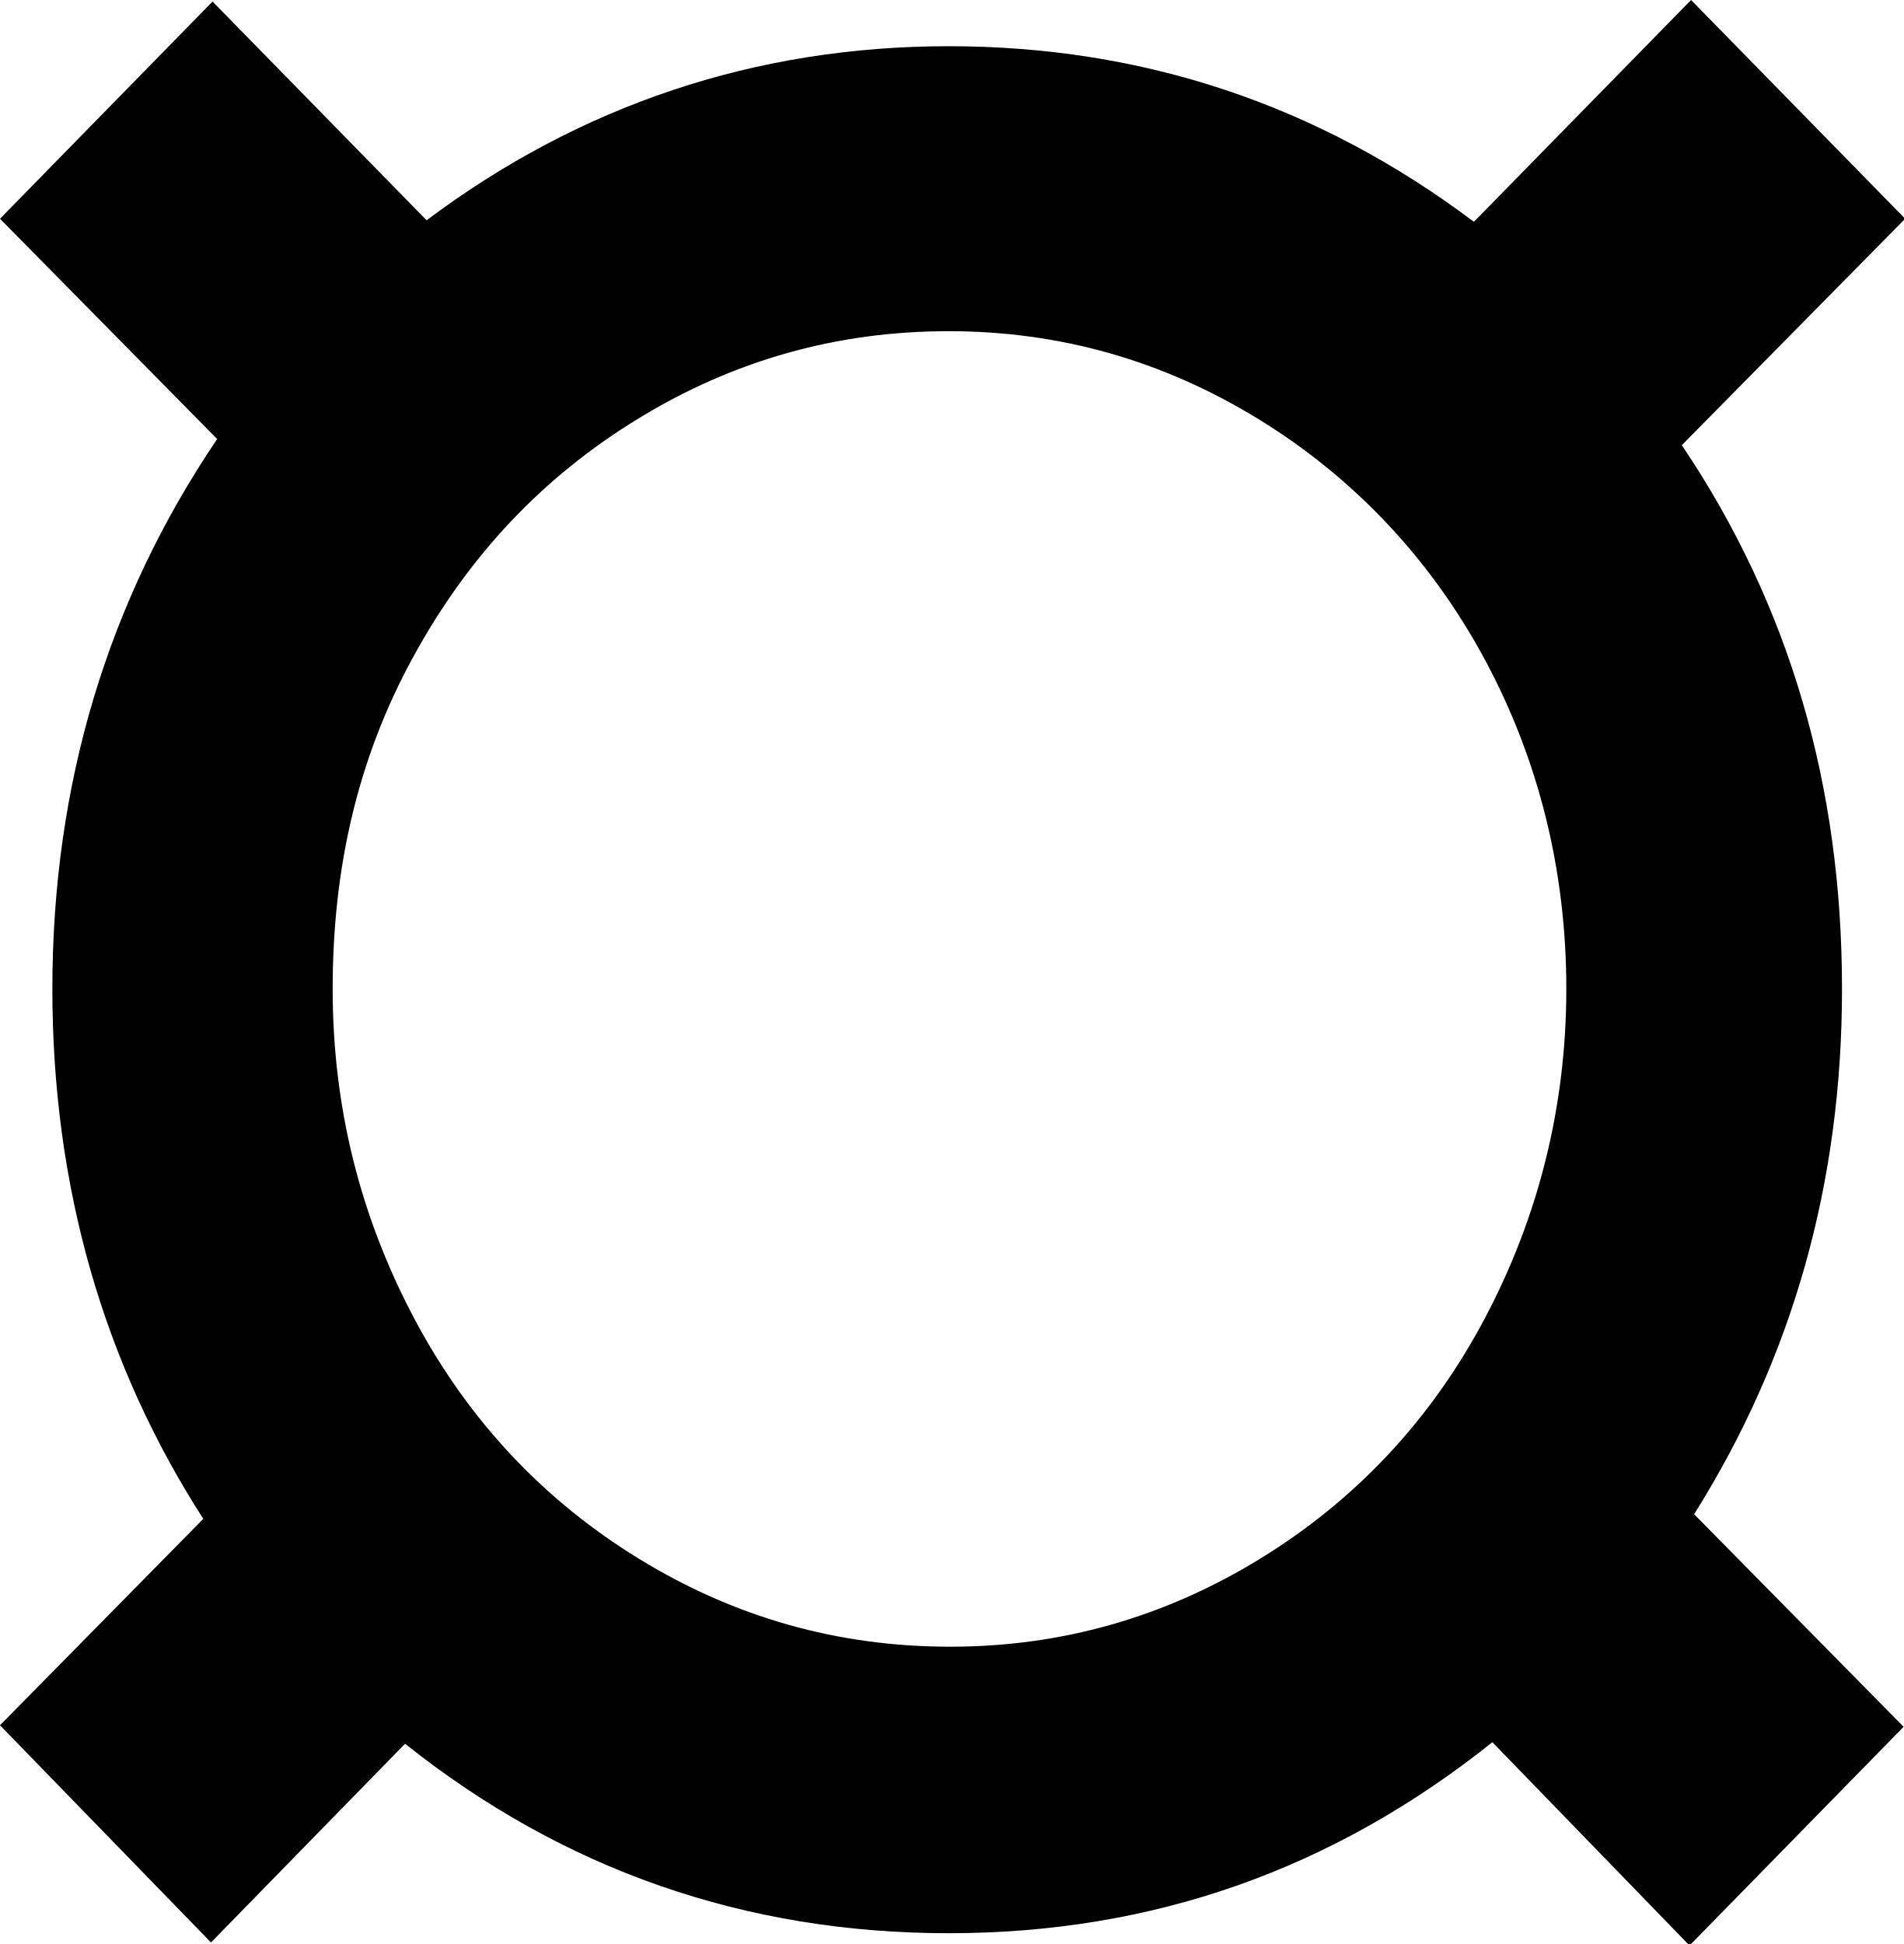
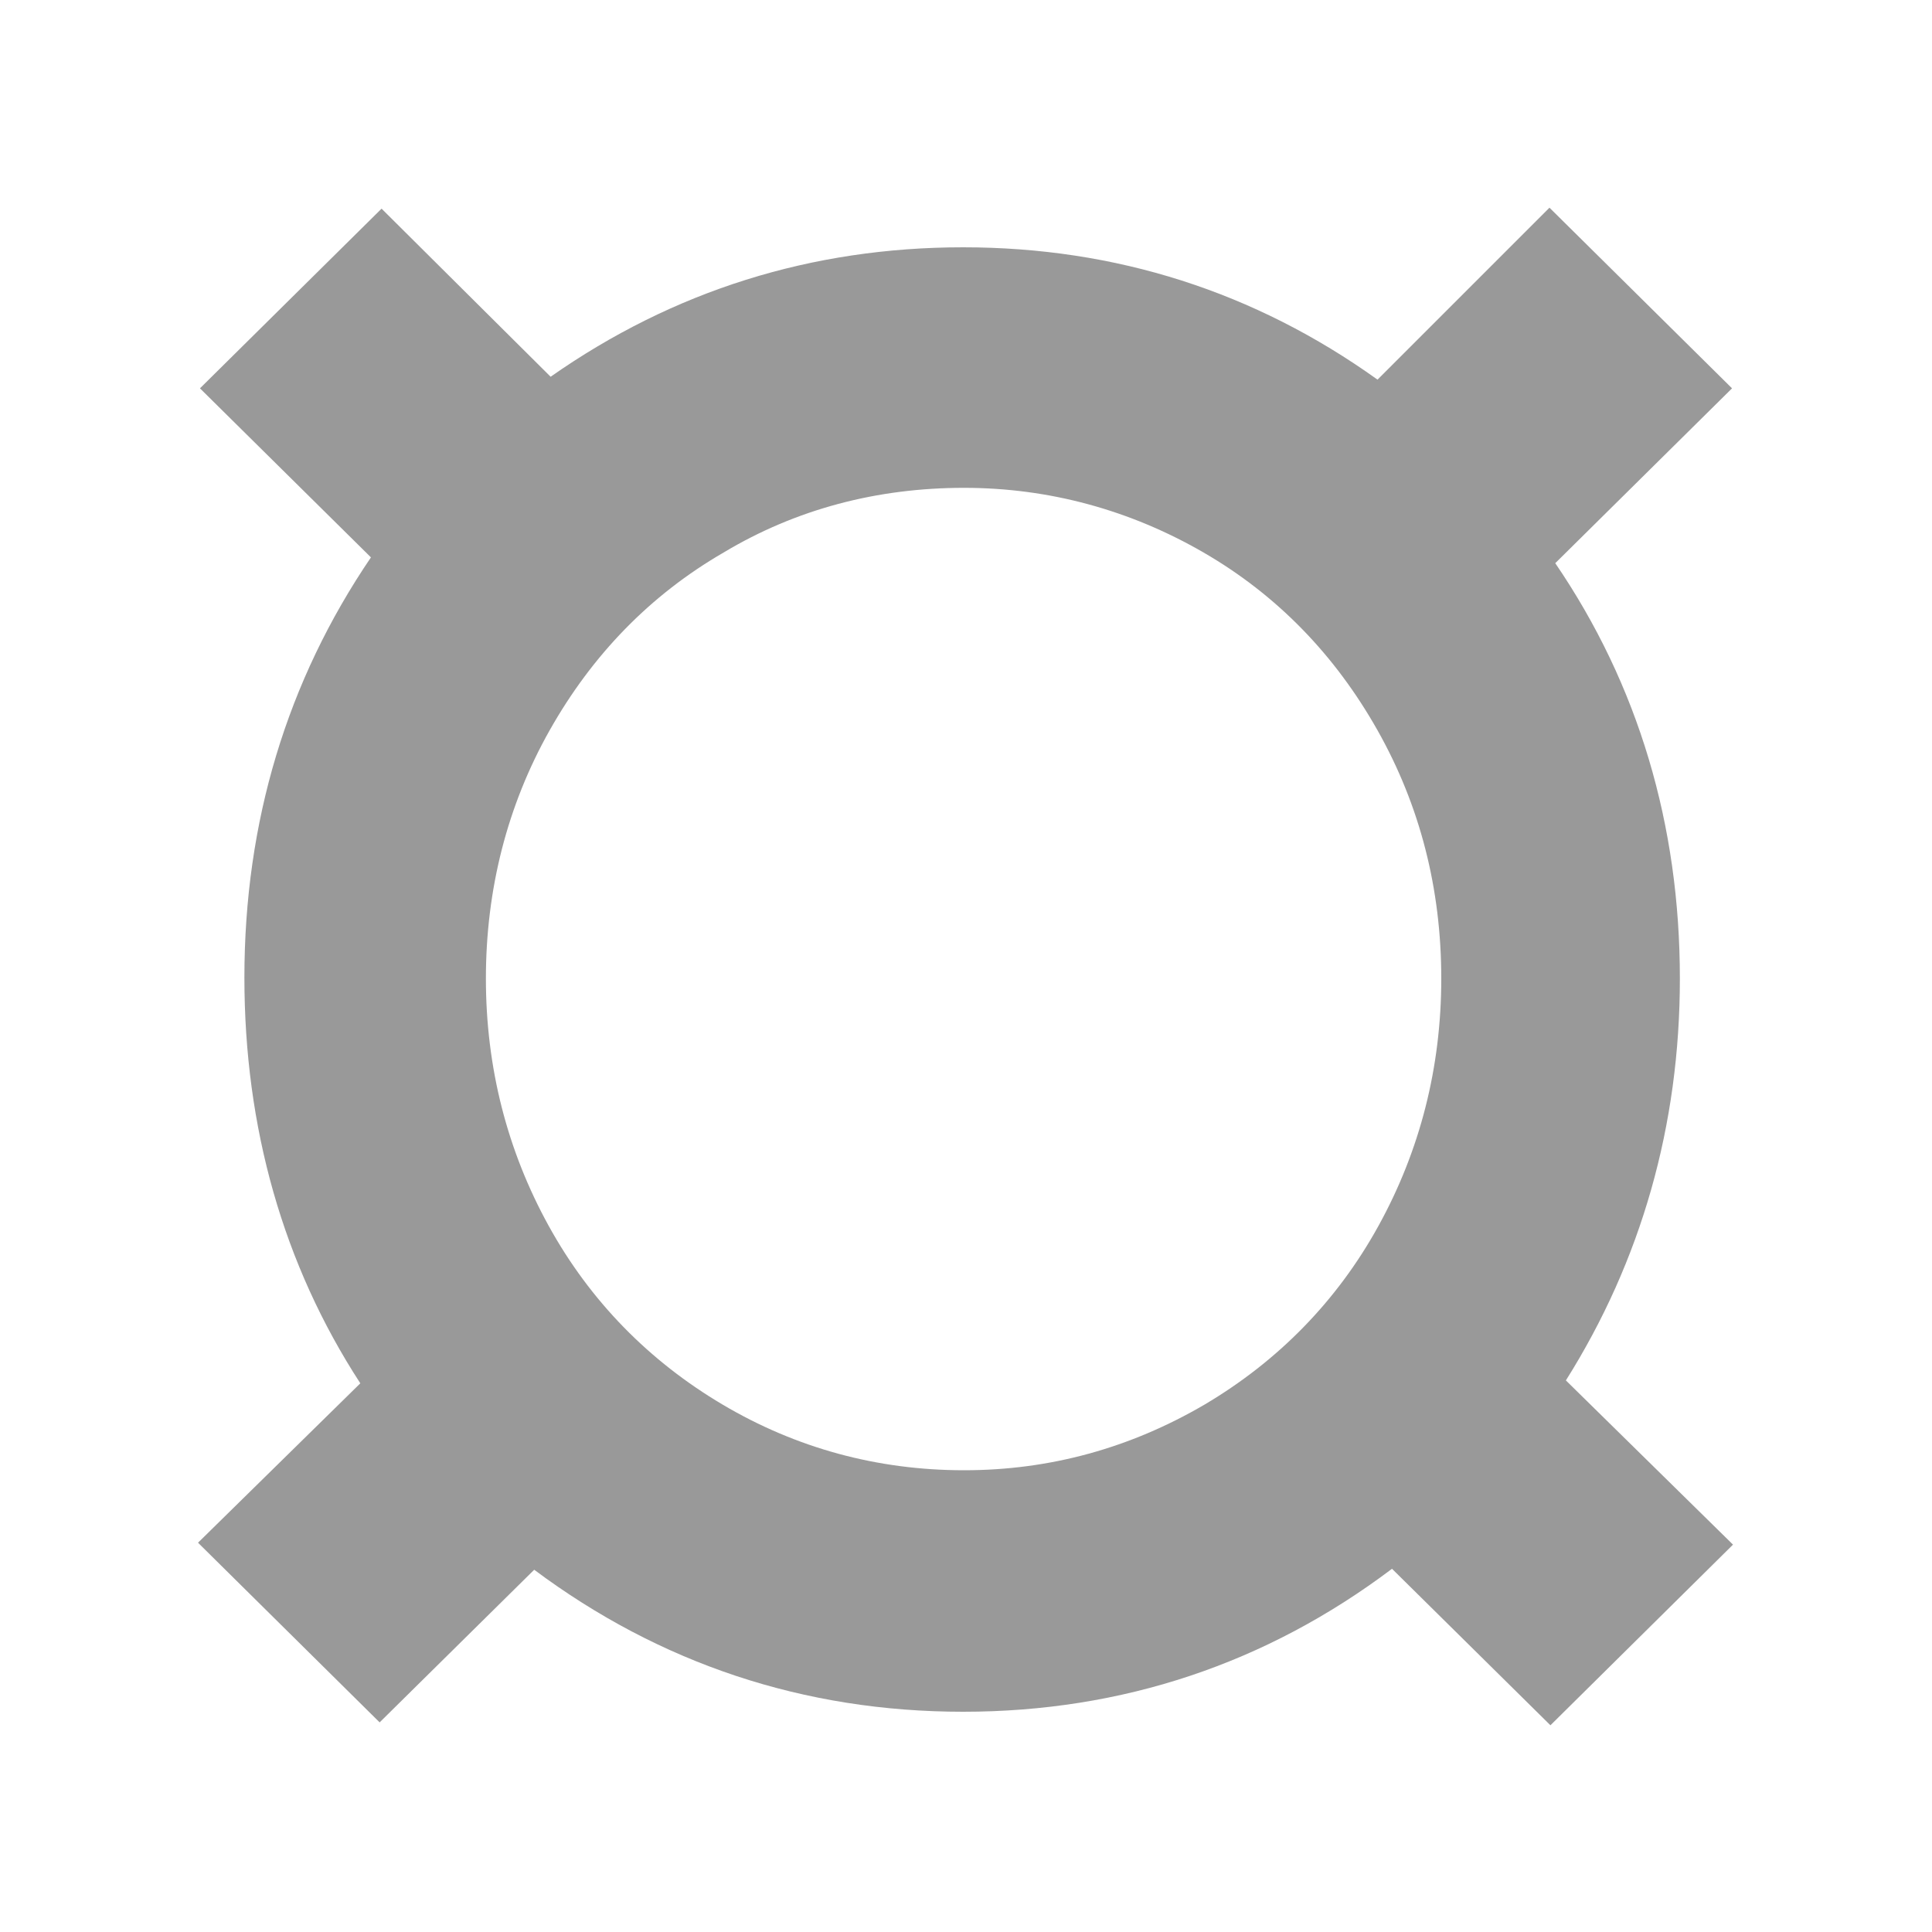
- <svg xmlns="http://www.w3.org/2000/svg" version="1.1" id="Layer_1" x="0px" y="0px" width="123.6px" height="126.2px" viewBox="0 0 123.6 126.2" enable-background="new 0 0 123.6 126.2" xml:space="preserve">
+ <svg xmlns="http://www.w3.org/2000/svg" version="1.1" id="Layer_1" x="0px" y="0px" width="200px" height="200px" viewBox="0 0 200 200" enable-background="new 0 0 200 200" xml:space="preserve">
  <g>
-     <path d="M96.9,113.1c-10.4,8.3-22.1,12.4-35.3,12.4c-13.2,0-25-4.1-35.3-12.3l-12.6,12.9L0,112l13.2-13.4C6.7,88.5,3.4,77,3.4,64.2   C3.4,50.9,7,39,14.1,28.5L0,14.2L13.8,0.1l13.9,14.2C37.7,6.8,49.1,3,61.6,3c12.6,0,24,3.8,34.1,11.4L109.8,0l13.9,14.2l-14.5,14.7   c7,10.4,10.4,22.1,10.4,35.3c0,12.6-3.2,23.9-9.6,34.1l13.6,13.8l-13.9,14.2L96.9,113.1z M21.6,64.2c0,7.7,1.8,14.8,5.3,21.4   c3.5,6.6,8.4,11.8,14.6,15.6c6.2,3.8,12.9,5.7,20.2,5.7c7.2,0,13.9-1.9,20.1-5.7c6.2-3.8,11.1-9,14.6-15.6   c3.5-6.6,5.3-13.8,5.3-21.4c0-7.7-1.8-14.9-5.3-21.4S87.9,31,81.7,27.2c-6.2-3.8-12.9-5.7-20.1-5.7c-7.3,0-14,1.9-20.2,5.7   c-6.2,3.8-11,8.9-14.6,15.5S21.6,56.4,21.6,64.2z" />
+     <path fill="#999999" d="M144.1,162.4c-13,9.8-27.9,14.8-44.4,14.8c-16.5,0-31.4-5-44.4-14.7l-16,15.8l-18.8-18.6l16.8-16.5   c-8-12.3-12-26.5-12-42c0-16.1,4.4-30.7,13.1-43.5L20.7,40.2l18.8-18.6L57,39c12.7-8.9,27-13.4,42.7-13.4   c15.8,0,30.2,4.6,42.9,13.7l17.8-17.8l18.9,18.7L161,58.3c8.6,12.6,12.9,27.1,12.9,43c0,15.2-4,29.2-11.8,41.6l17.3,17l-18.9,18.7   L144.1,162.4z M99.8,50.5c-9,0-17.4,2.2-24.9,6.7c-7.6,4.4-13.6,10.6-18,18.4c-4.4,7.8-6.6,16.5-6.6,25.7c0,9.2,2.2,17.8,6.5,25.6   c4.3,7.8,10.4,14,18,18.5c7.6,4.5,16,6.8,25,6.8c8.9,0,17.2-2.3,24.9-6.8c7.6-4.5,13.7-10.7,18-18.5c4.3-7.8,6.5-16.4,6.5-25.6   c0-9.3-2.2-17.9-6.6-25.7c-4.4-7.8-10.4-14-18-18.4C117,52.8,108.6,50.5,99.8,50.5z" />
+     <path fill="#999999" d="M144.2,161.2c-13,10.1-27.9,15.2-44.5,15.2c-16.7,0-31.5-5-44.5-15.1L39.4,177L22,159.8l16.6-16.4   c-8.2-12.4-12.3-26.5-12.3-42.2c0-16.2,4.5-30.8,13.4-43.6L22,40.2l17.4-17.2l17.5,17.3c12.7-9.2,27-13.7,42.9-13.7   c15.9,0,30.3,4.7,43,14l17.7-17.7L178,40.2l-18.2,18c8.8,12.7,13.2,27,13.2,43.1c0,15.4-4,29.3-12.1,41.7l17.1,16.8l-17.5,17.3   L144.2,161.2z M49.3,101.4c0,9.4,2.2,18.1,6.7,26.1c4.4,8,10.5,14.3,18.3,18.9c7.8,4.6,16.3,6.9,25.5,6.9c9.1,0,17.6-2.3,25.4-6.9   c7.8-4.6,13.9-10.9,18.4-18.9c4.4-8,6.6-16.7,6.6-26.1c0-9.5-2.2-18.2-6.7-26.2c-4.5-8-10.6-14.3-18.3-18.8   c-7.8-4.5-16.2-6.8-25.3-6.8c-9.2,0-17.7,2.3-25.4,6.8S60.4,67.2,56,75.2S49.3,91.9,49.3,101.4z" />
  </g>
</svg>
